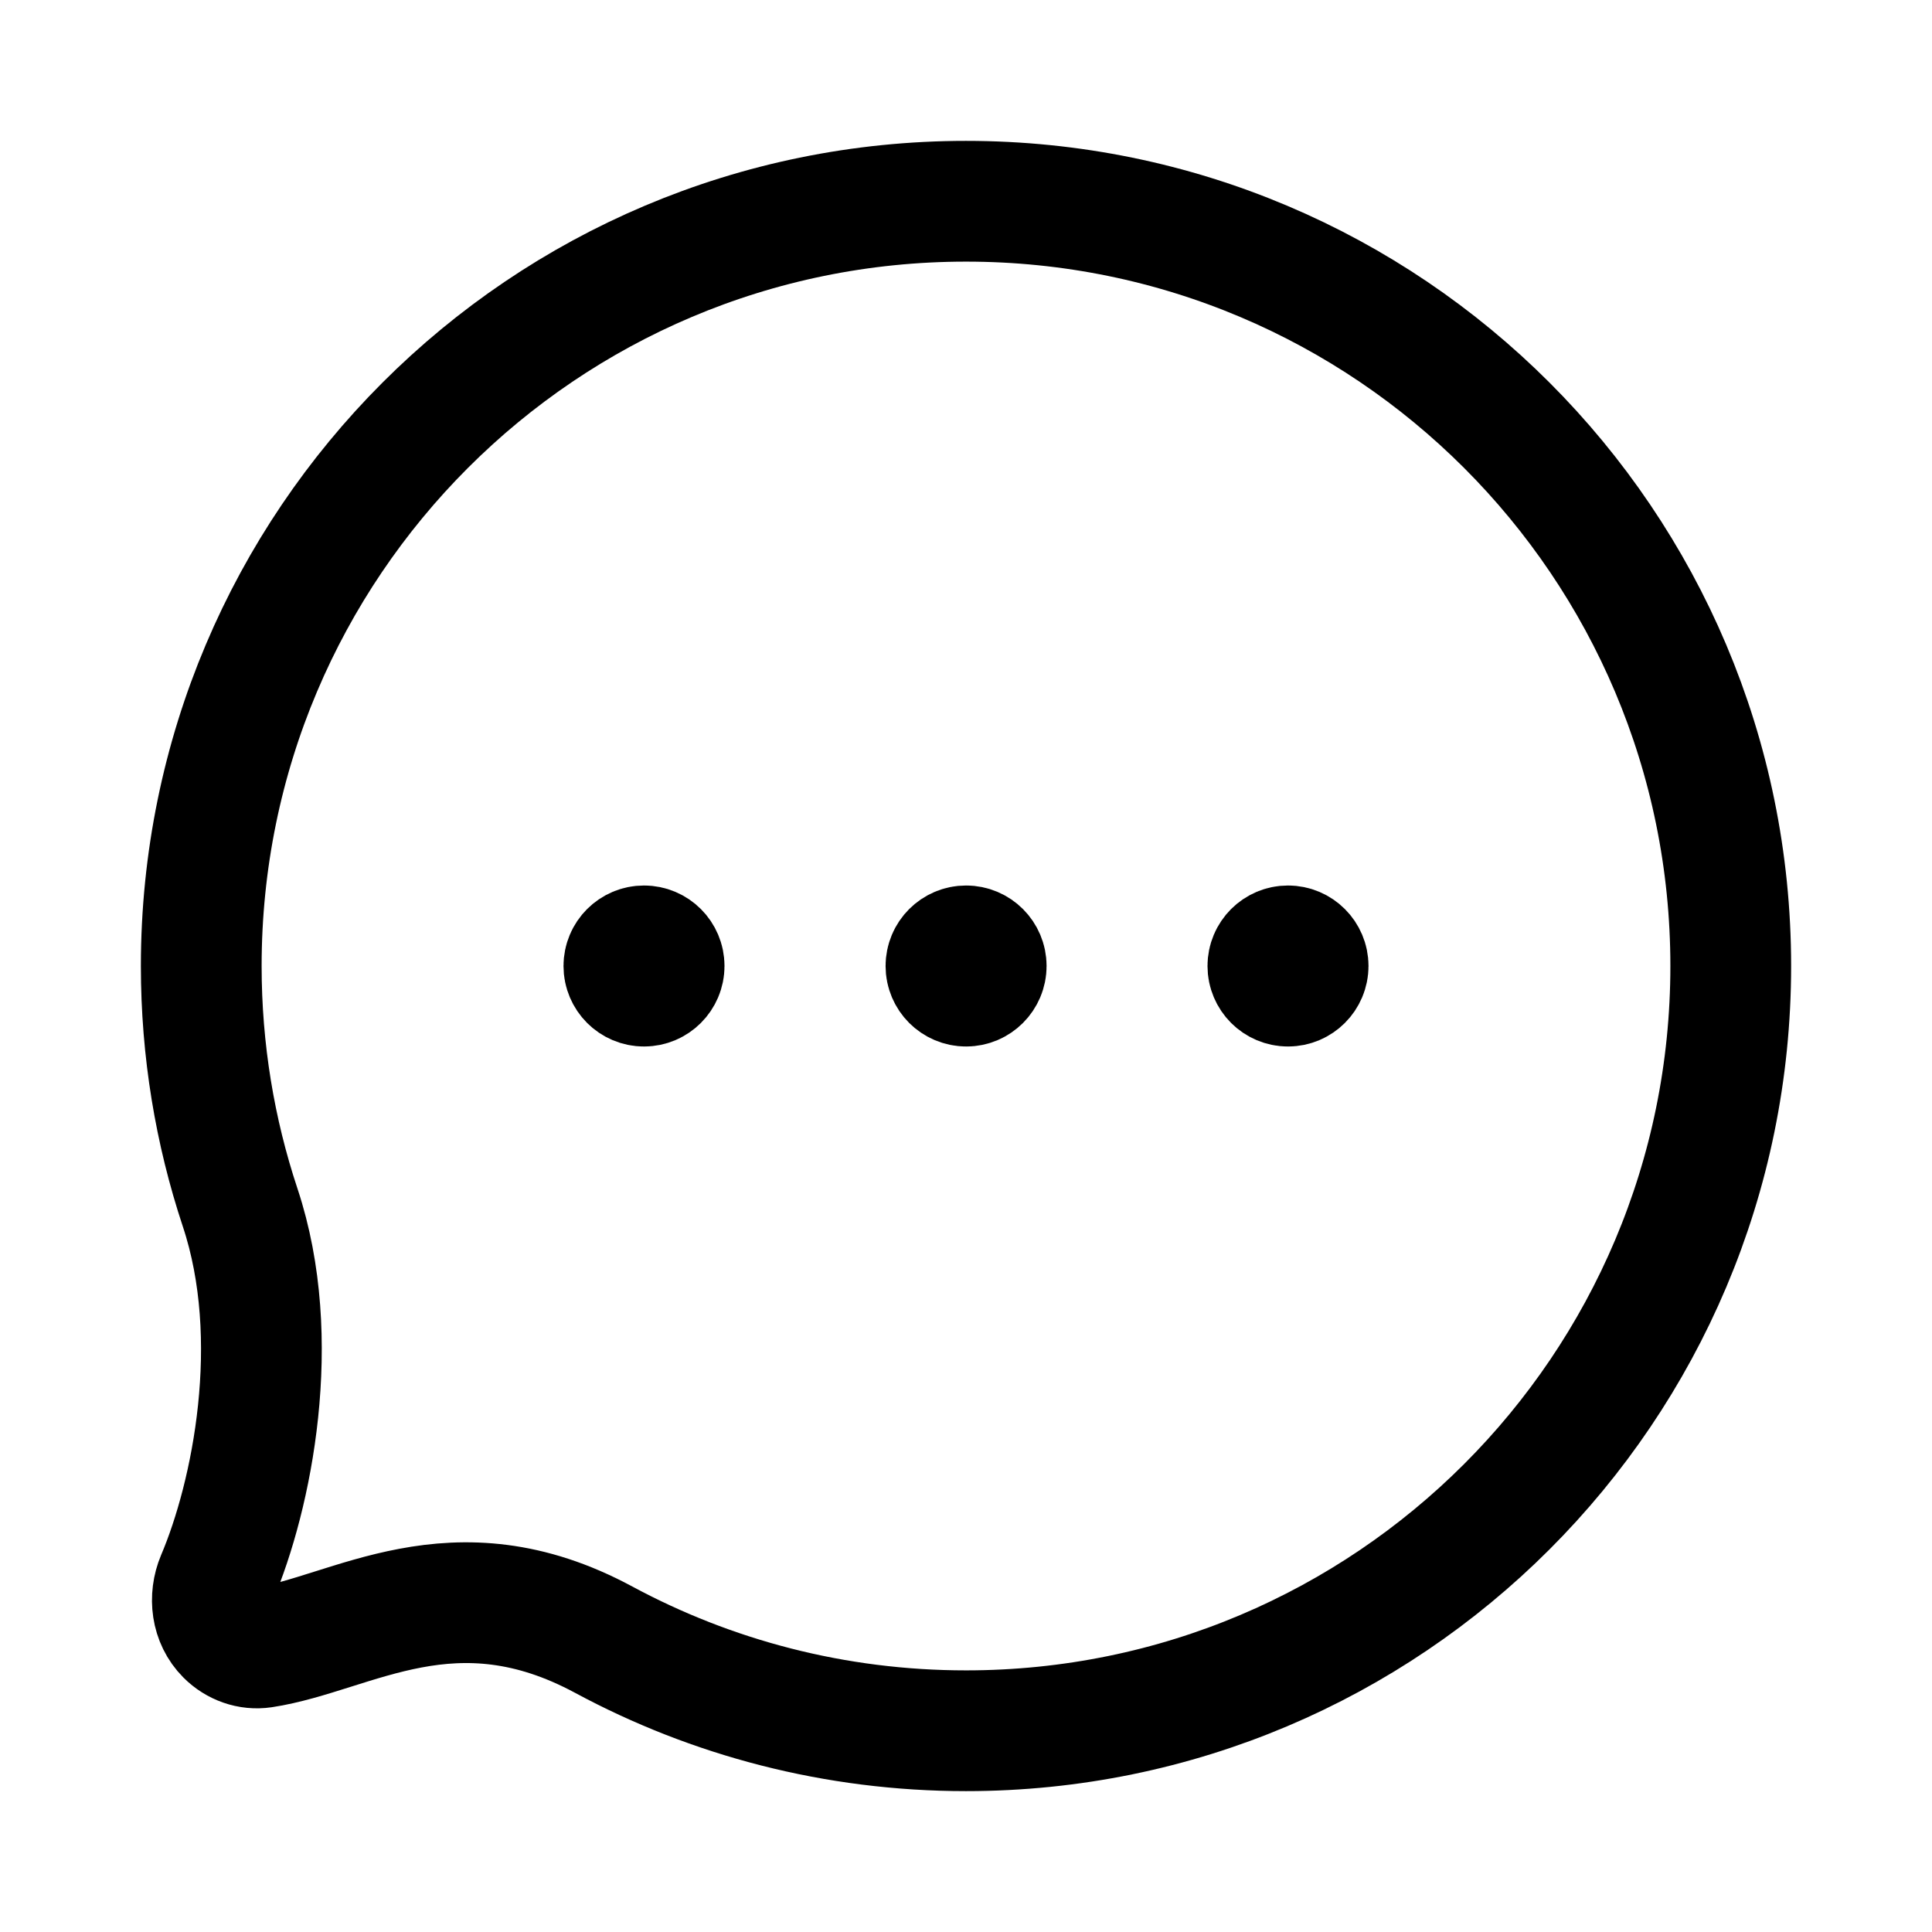
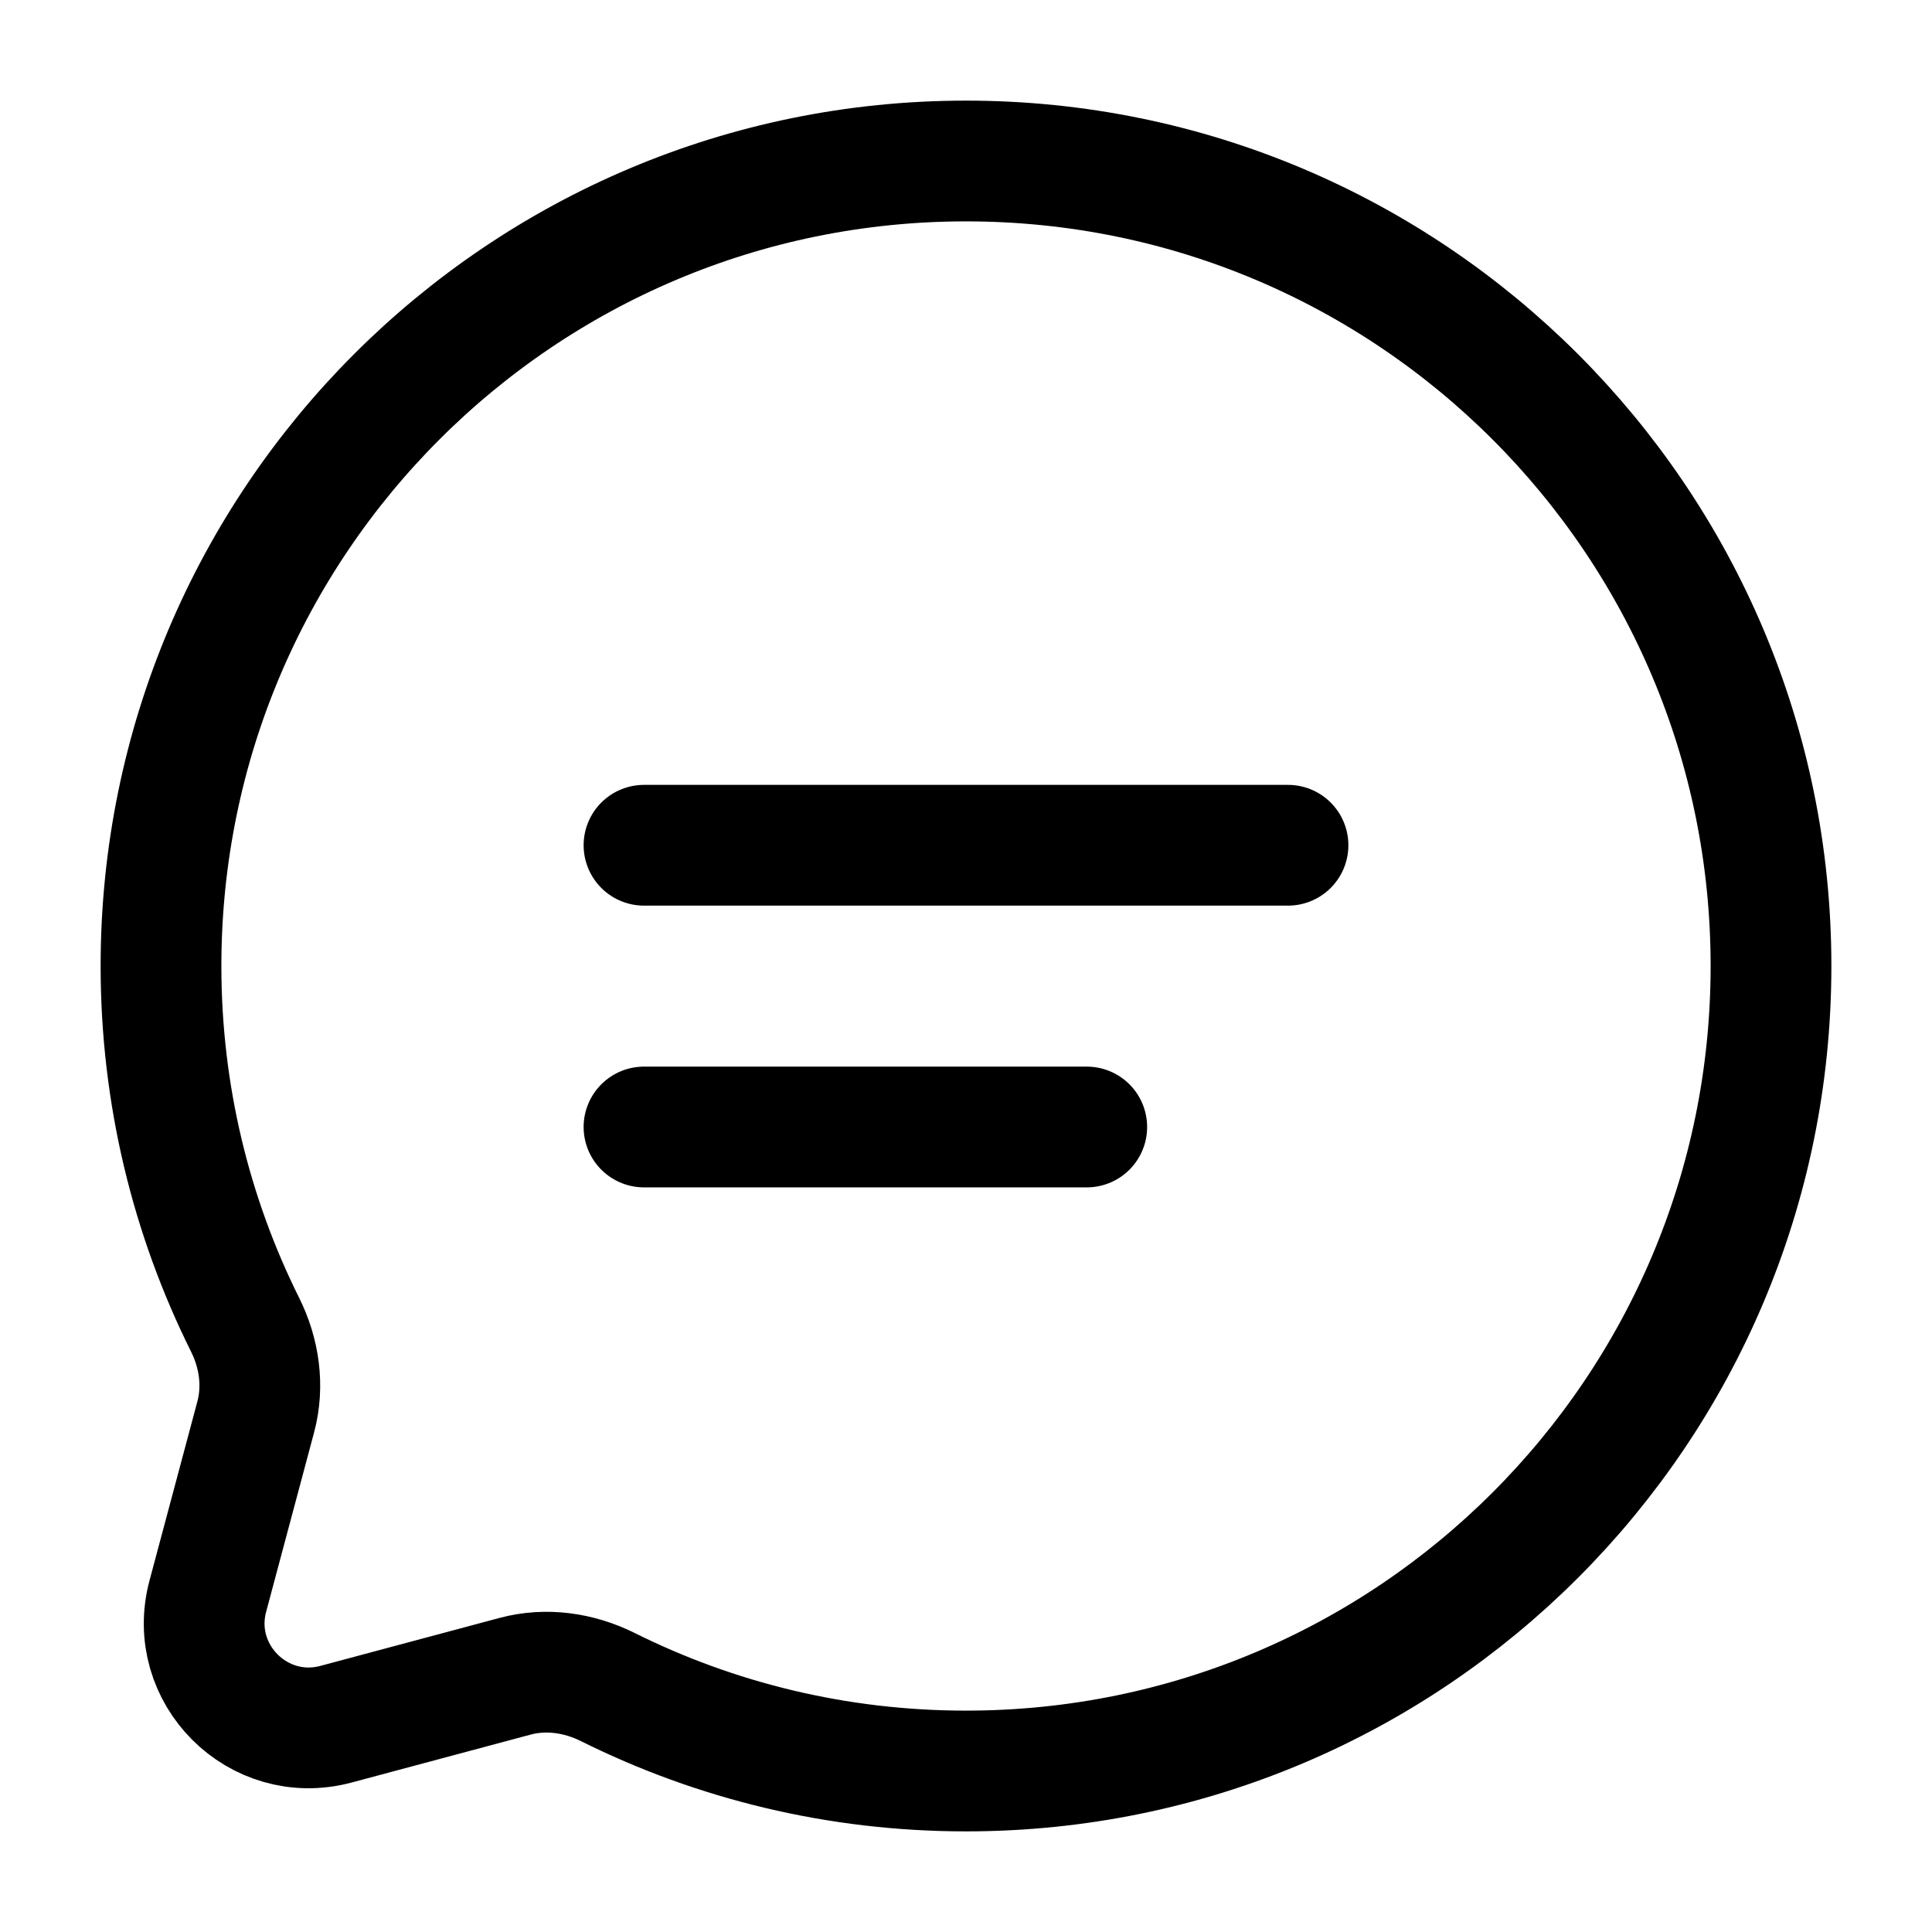
- <svg xmlns="http://www.w3.org/2000/svg" width="1em" height="1em" viewBox="0 0 24 24" fill="none">
-   <path d="M21.5 12C21.5 17.247 17.247 21.5 12 21.5C10.372 21.5 8.839 21.09 7.5 20.369C5.632 19.362 4.375 20.298 3.266 20.466C3.098 20.491 2.93 20.43 2.81 20.31C2.627 20.127 2.593 19.845 2.693 19.607C3.129 18.582 3.528 16.638 2.983 15C2.67 14.057 2.5 13.048 2.5 12C2.5 6.753 6.753 2.5 12 2.5C17.247 2.5 21.5 6.753 21.5 12Z" stroke="currentColor" stroke-linecap="round" stroke-linejoin="round" stroke-width="1.5" />
-   <path d="M12.126 12H12.001M8.125 12H8M16.125 12H16M12.251 12C12.251 12.138 12.139 12.25 12.001 12.25C11.863 12.25 11.751 12.138 11.751 12C11.751 11.862 11.863 11.75 12.001 11.75C12.139 11.75 12.251 11.862 12.251 12ZM8.25 12C8.25 12.138 8.138 12.25 8 12.25C7.862 12.25 7.75 12.138 7.75 12C7.75 11.862 7.862 11.75 8 11.75C8.138 11.75 8.25 11.862 8.25 12ZM16.25 12C16.25 12.138 16.138 12.25 16 12.25C15.862 12.25 15.75 12.138 15.75 12C15.75 11.862 15.862 11.75 16 11.75C16.138 11.75 16.25 11.862 16.25 12Z" stroke="currentColor" stroke-linecap="round" stroke-linejoin="round" stroke-width="1.5" />
+ <svg xmlns="http://www.w3.org/2000/svg" width="1em" height="1em" viewBox="0 0 24 24">
+   <g fill="none" stroke="currentColor" stroke-width="1.5">
+     <path d="M12 22C17.523 22 22 17.523 22 12C22 6.477 17.523 2 12 2C6.477 2 2 6.477 2 12C2 13.6 2.376 15.112 3.043 16.453C3.221 16.809 3.28 17.216 3.177 17.601L2.582 19.827C2.323 20.793 3.207 21.677 4.173 21.419L6.399 20.823C6.784 20.72 7.191 20.779 7.548 20.956C8.888 21.624 10.4 22 12 22Z" />
+     <path stroke-linecap="round" d="M8 10.5H16" />
+     <path stroke-linecap="round" d="M8 14H13.5" />
+   </g>
</svg>
